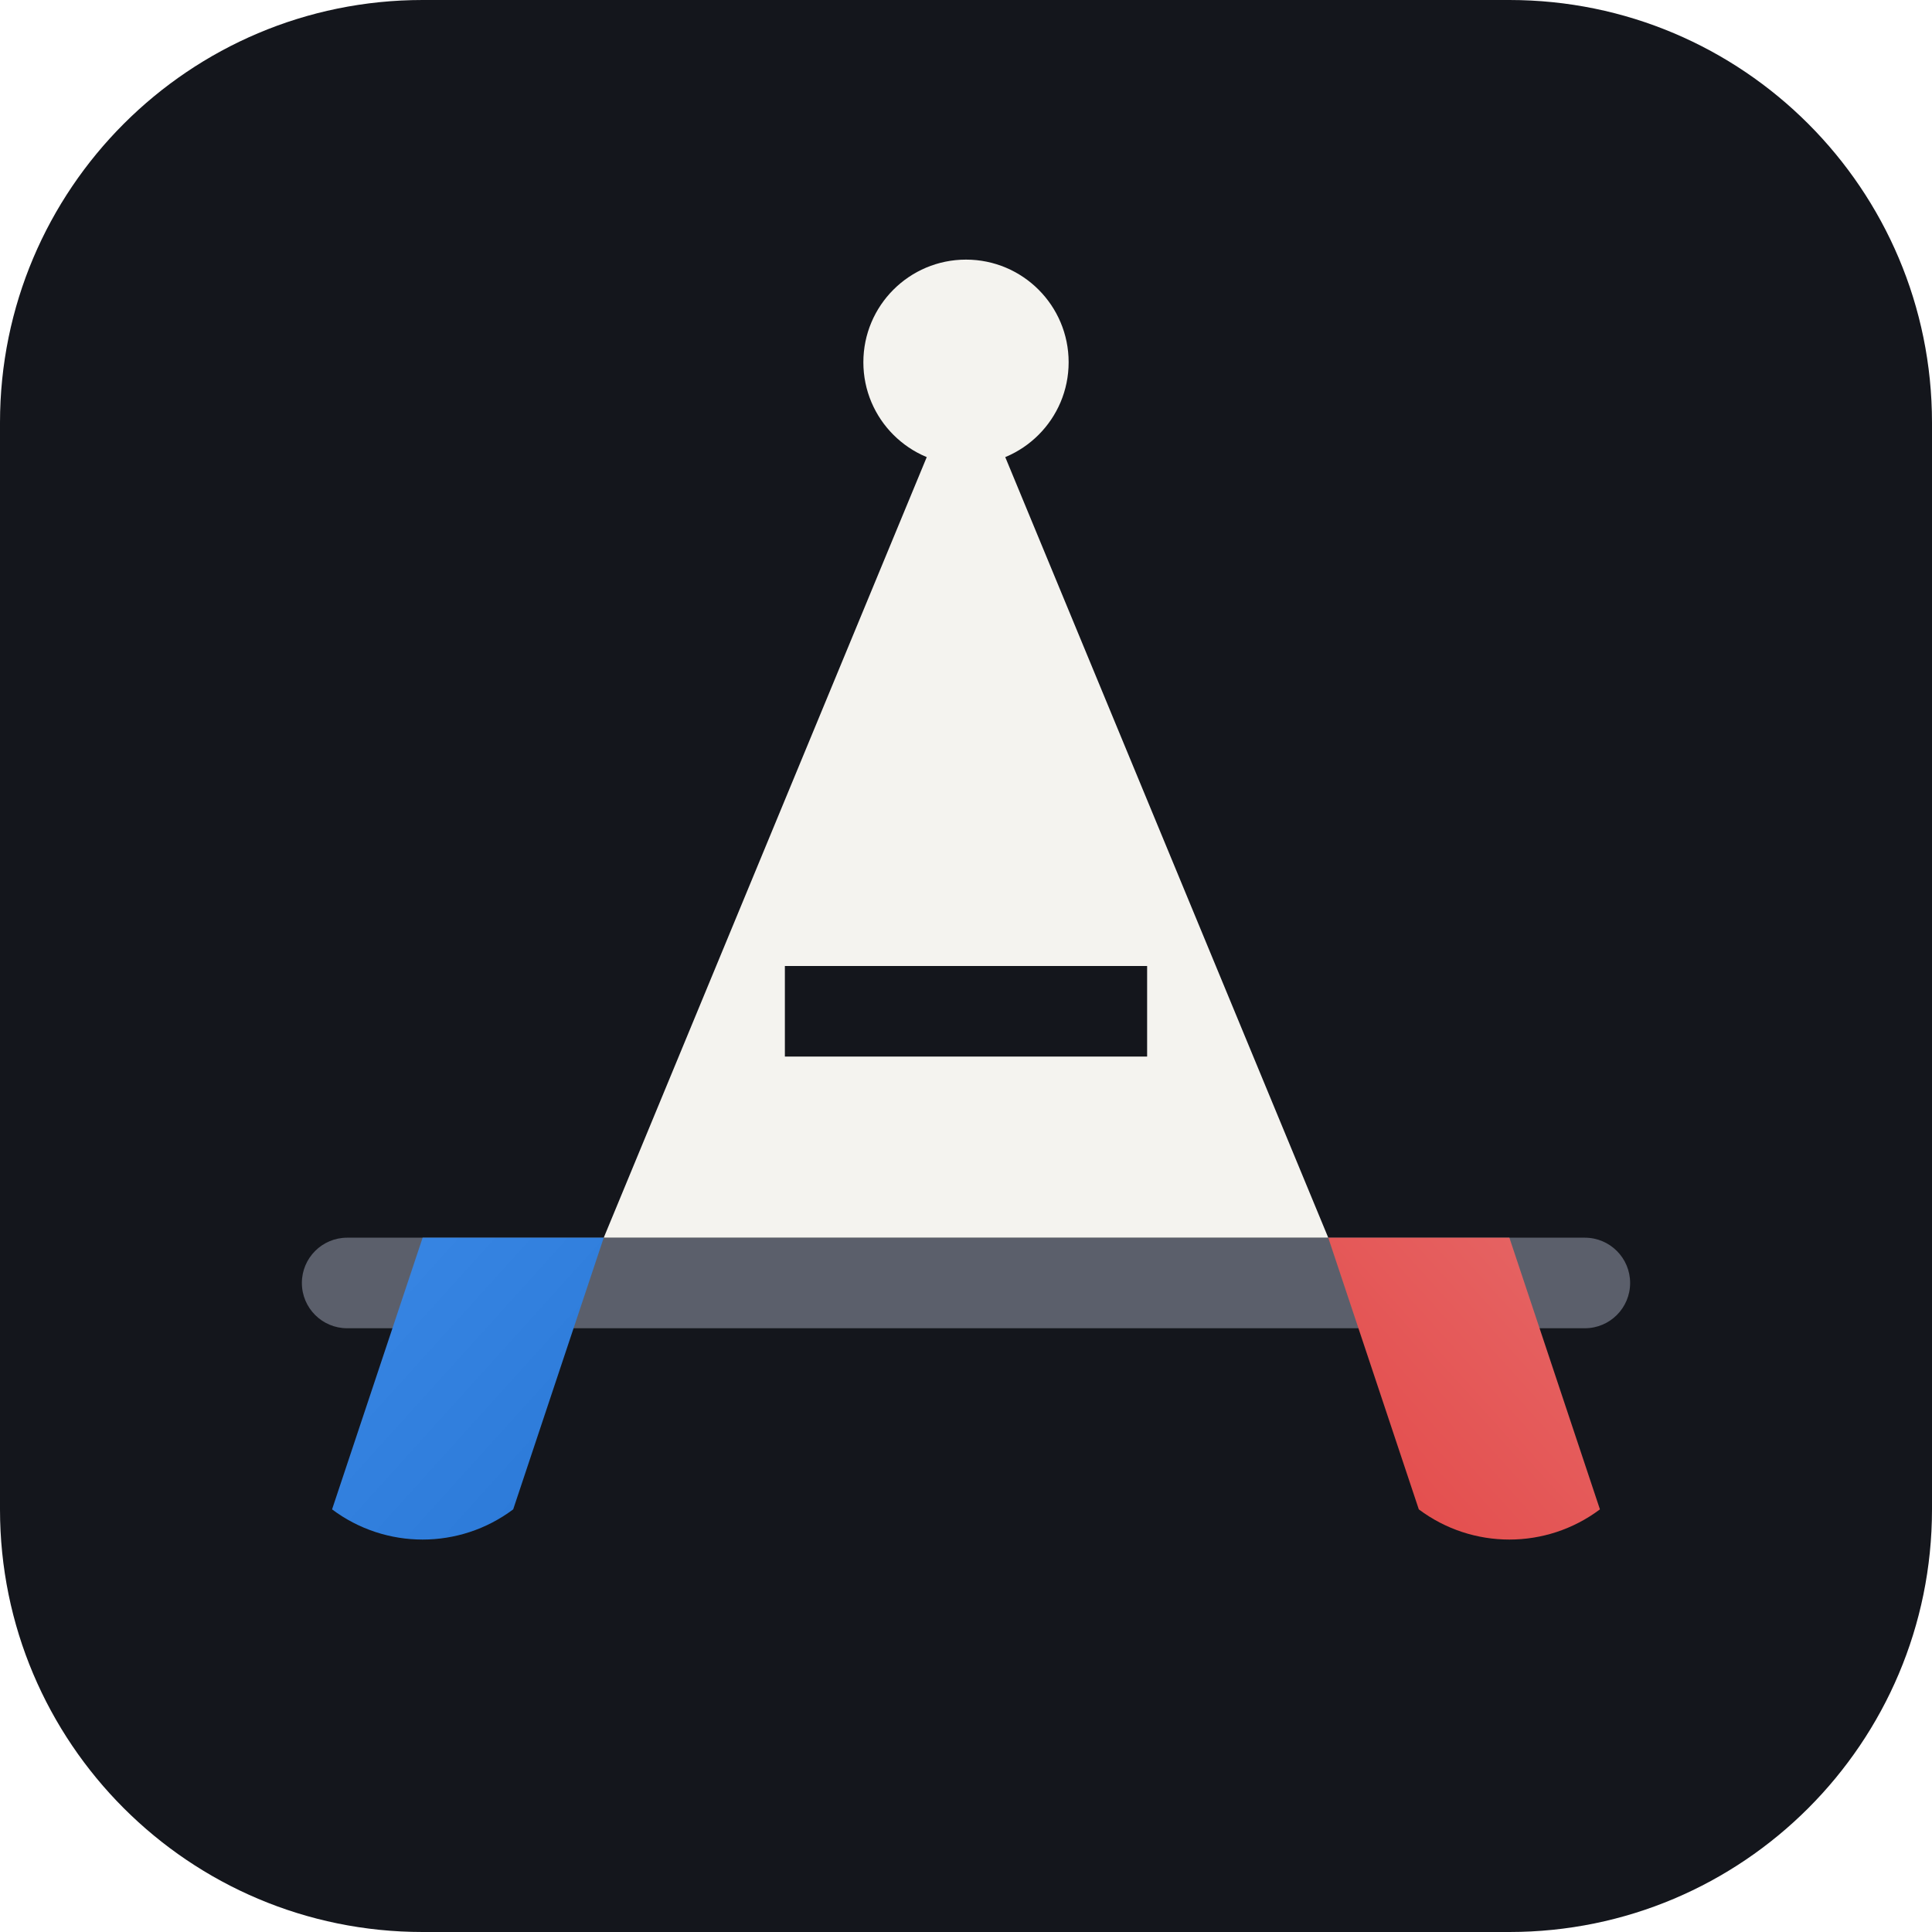
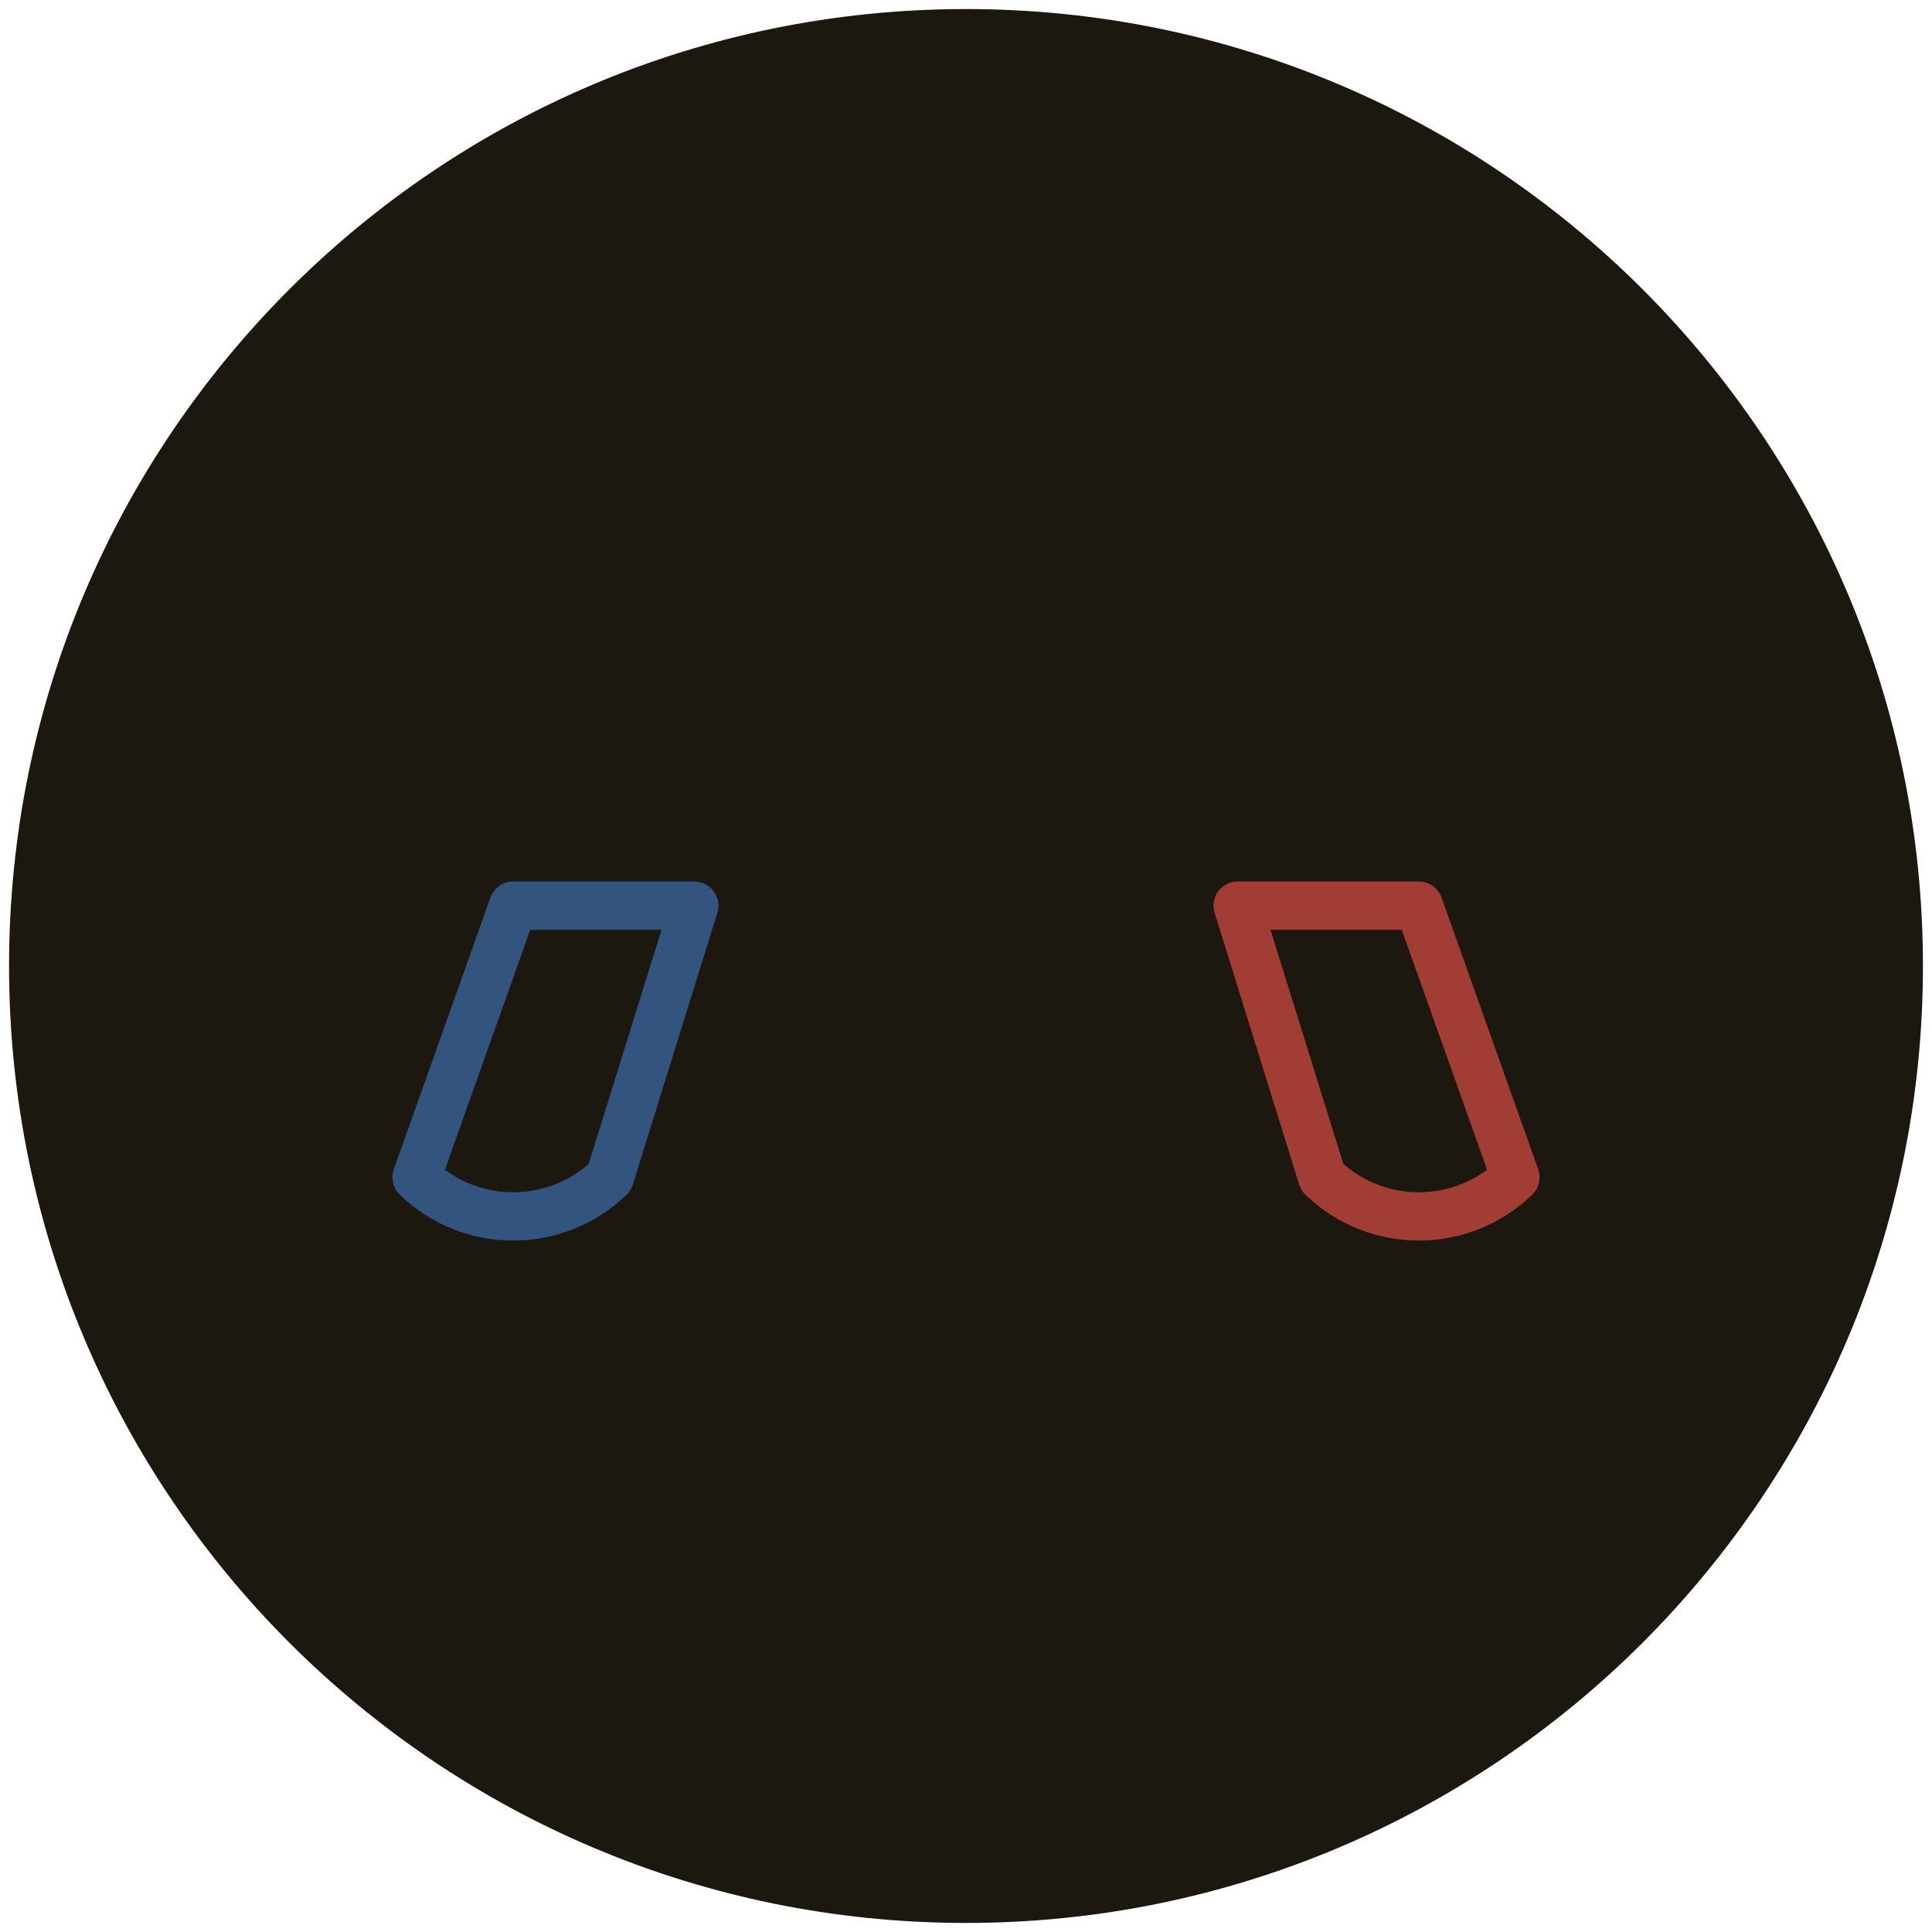
- <svg xmlns="http://www.w3.org/2000/svg" viewBox="0 0 64 64" role="img" aria-label="ApageI logo">
-   <defs>
-     <linearGradient id="apagei-left" x1="0" y1="0" x2="1" y2="1">
-       <stop offset="0%" stop-color="#3987e5" />
-       <stop offset="100%" stop-color="#2a78d6" />
-     </linearGradient>
-     <linearGradient id="apagei-right" x1="1" y1="0" x2="0" y2="1">
-       <stop offset="0%" stop-color="#e66767" />
-       <stop offset="100%" stop-color="#e34948" />
-     </linearGradient>
-   </defs>
-   <rect width="64" height="64" rx="14" fill="#14161c" />
-   <rect x="10" y="41" width="44" height="3" rx="1.5" fill="#5b5f6b" />
-   <path d="M14 41 L20 41 L17 50 A5 5 0 0 1 11 50 Z" fill="url(#apagei-left)" />
-   <path d="M44 41 L50 41 L53 50 A5 5 0 0 1 47 50 Z" fill="url(#apagei-right)" />
-   <path d="M32 12 L44 41 H20 Z" fill="#f4f3ef" />
-   <rect x="26" y="32" width="12" height="3" fill="#14161c" />
-   <circle cx="32" cy="12" r="3.4" fill="#f4f3ef" />
+ <svg xmlns="http://www.w3.org/2000/svg" viewBox="0 0 64 64" role="img" aria-label="ApageI seal">
+   <style>
+     .seal-bg { fill: #f4ecd8; }
+     .seal-ink { fill: #1c1810; stroke: #1c1810; }
+     .seal-ink-fill { fill: #1c1810; }
+     .seal-left { stroke: #33547f; }
+     .seal-right { stroke: #a13d34; }
+     @media (prefers-color-scheme: dark) {
+       .seal-bg { fill: #17130f; }
+       .seal-ink { fill: #ece2c9; stroke: #ece2c9; }
+       .seal-ink-fill { fill: #ece2c9; }
+       .seal-left { stroke: #6f93c0; }
+       .seal-right { stroke: #d9887c; }
+     }
+   </style>
+   <circle cx="32" cy="32" r="31" class="seal-bg" />
+   <circle cx="32" cy="32" r="31" fill="none" class="seal-ink" stroke-width="1.4" />
+   <circle cx="32" cy="32" r="26.5" fill="none" class="seal-ink" stroke-width="1" />
+   <rect x="14" y="30" width="36" height="2.4" class="seal-ink-fill" />
+   <rect x="30.7" y="16" width="2.6" height="17" class="seal-ink-fill" />
+   <path d="M17 30 L23 30 L20.2 39 A4.6 4.6 0 0 1 13.8 39 Z" fill="none" class="seal-left" stroke-width="1.6" stroke-linejoin="round" />
+   <path d="M41 30 L47 30 L50.2 39 A4.6 4.6 0 0 1 43.8 39 Z" fill="none" class="seal-right" stroke-width="1.6" stroke-linejoin="round" />
+   <circle cx="32" cy="15" r="2.6" class="seal-ink-fill" />
+   <path d="M32 33 L24 46 H40 Z" fill="none" class="seal-ink" stroke-width="1.4" stroke-linejoin="round" />
</svg>
